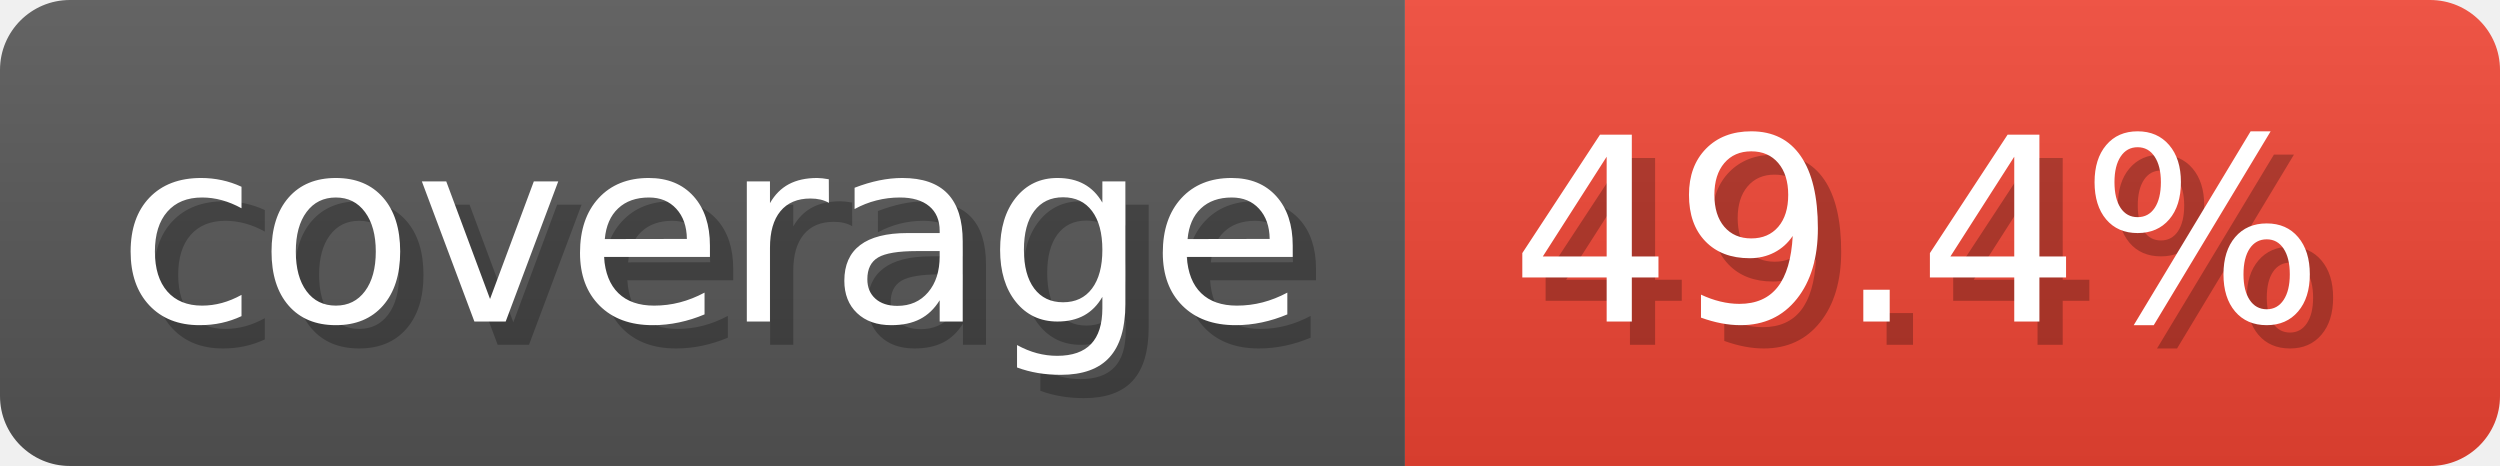
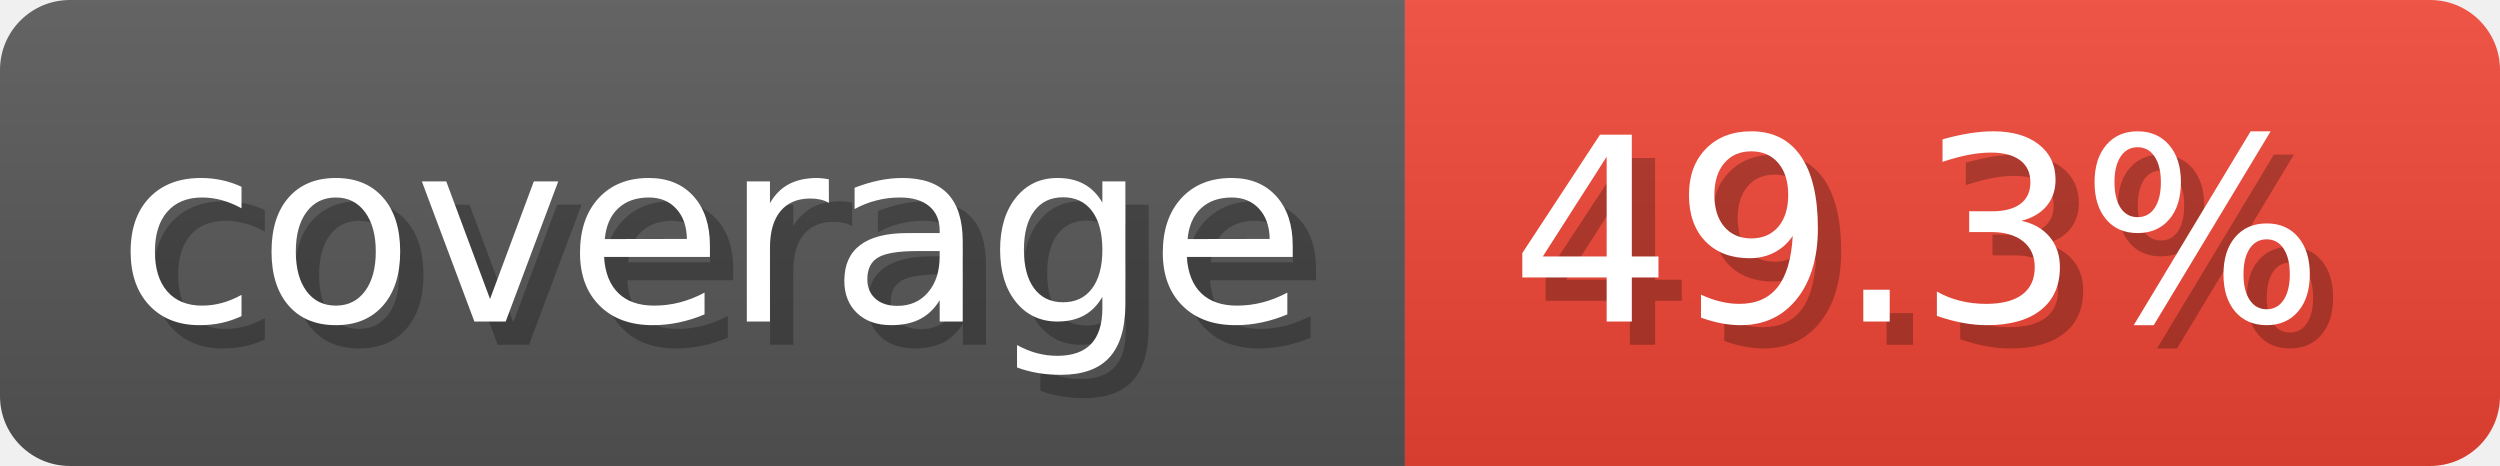
- <svg xmlns="http://www.w3.org/2000/svg" width="107.3" height="20" viewBox="0 0 1073 200" role="img" aria-label="coverage: 49.4%">
-   <linearGradient id="JNIDf" x2="0" y2="100%">
+ <svg xmlns="http://www.w3.org/2000/svg" width="107.3" height="20" viewBox="0 0 1073 200" role="img" aria-label="coverage: 49.3%">
+   <linearGradient id="AWVvp" x2="0" y2="100%">
    <stop offset="0" stop-opacity=".1" stop-color="#EEE" />
    <stop offset="1" stop-opacity=".1" />
  </linearGradient>
-   <mask id="pxHLh">
+   <mask id="VwKgU">
    <rect width="1073" height="200" rx="30" fill="#FFF" />
  </mask>
-   <g mask="url(#pxHLh)">
+   <g mask="url(#VwKgU)">
    <rect width="603" height="200" fill="#555" />
    <rect width="470" height="200" fill="#E43" x="603" />
-     <rect width="1073" height="200" fill="url(#JNIDf)" />
+     <rect width="1073" height="200" fill="url(#AWVvp)" />
  </g>
  <g aria-hidden="true" text-anchor="start" font-family="Verdana,DejaVu Sans,sans-serif" font-size="110">
    <text x="60" y="148" textLength="503" fill="#000" opacity="0.25">coverage</text>
    <text x="50" y="138" textLength="503" fill="#fff">coverage</text>
-     <text x="658" y="148" textLength="370" fill="#000" opacity="0.25">49.4%</text>
-     <text x="648" y="138" textLength="370" fill="#fff">49.4%</text>
+     <text x="658" y="148" textLength="370" fill="#000" opacity="0.25">49.3%</text>
+     <text x="648" y="138" textLength="370" fill="#fff">49.3%</text>
  </g>
</svg>
